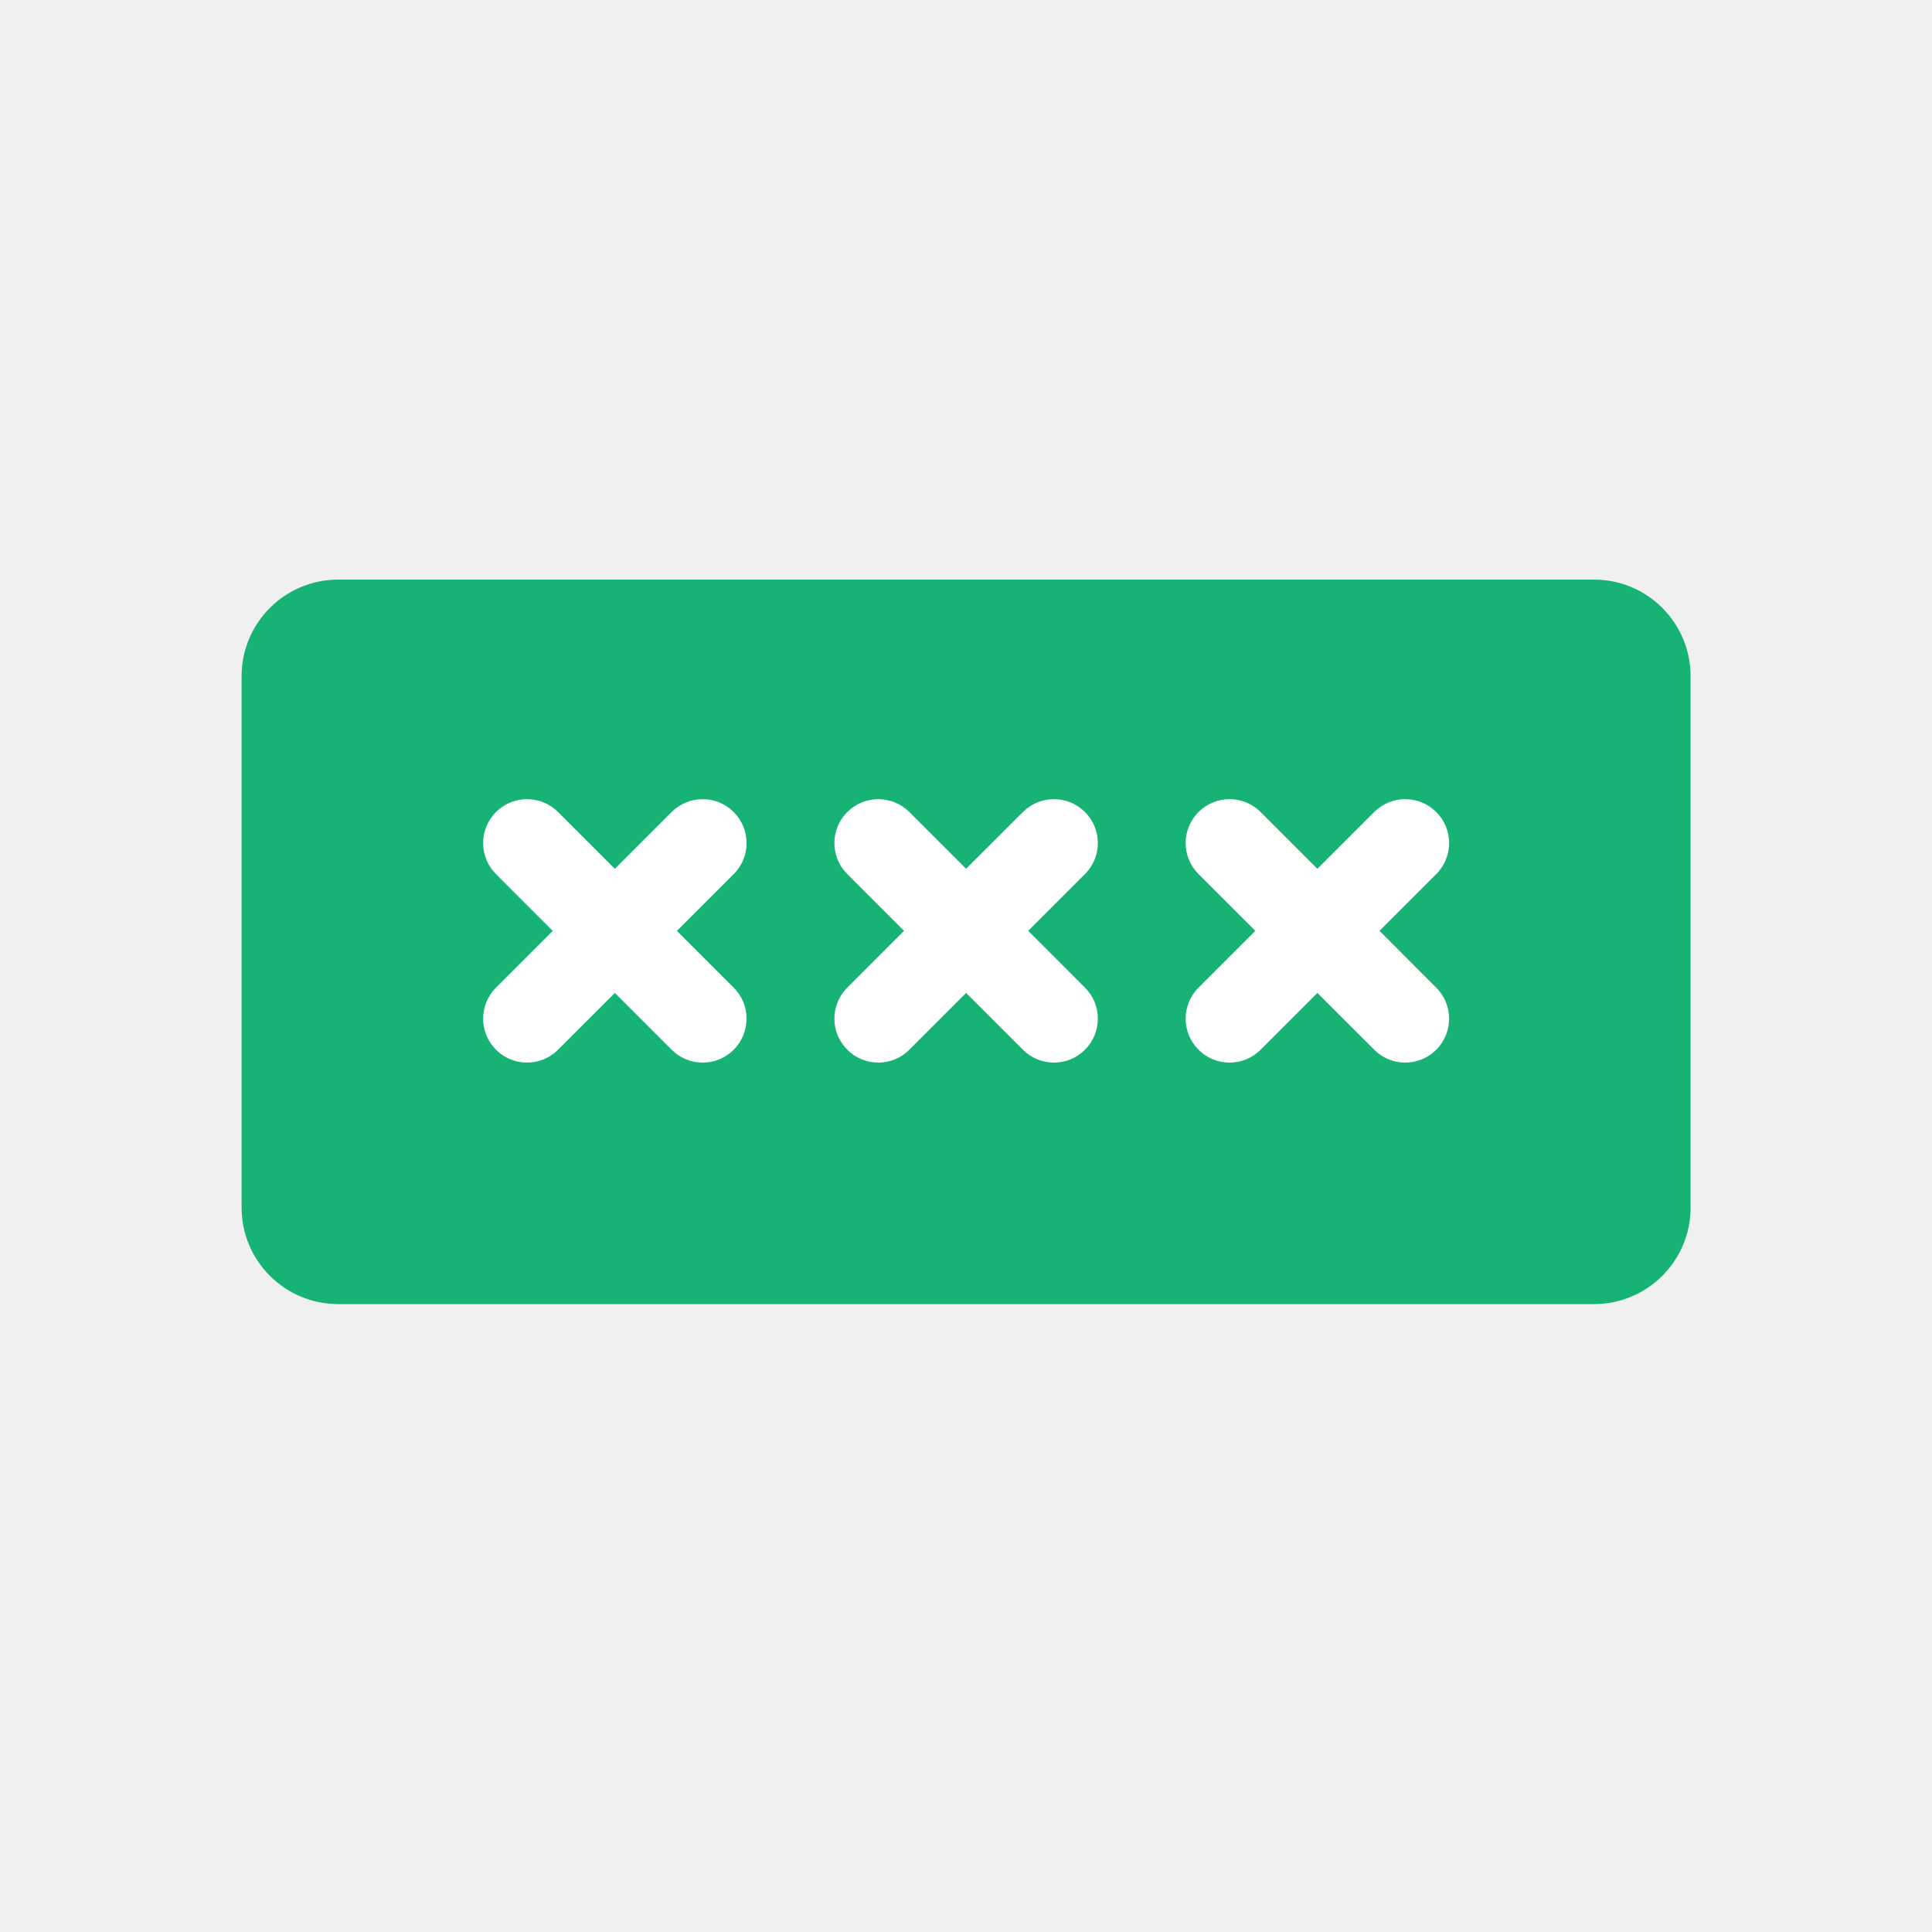
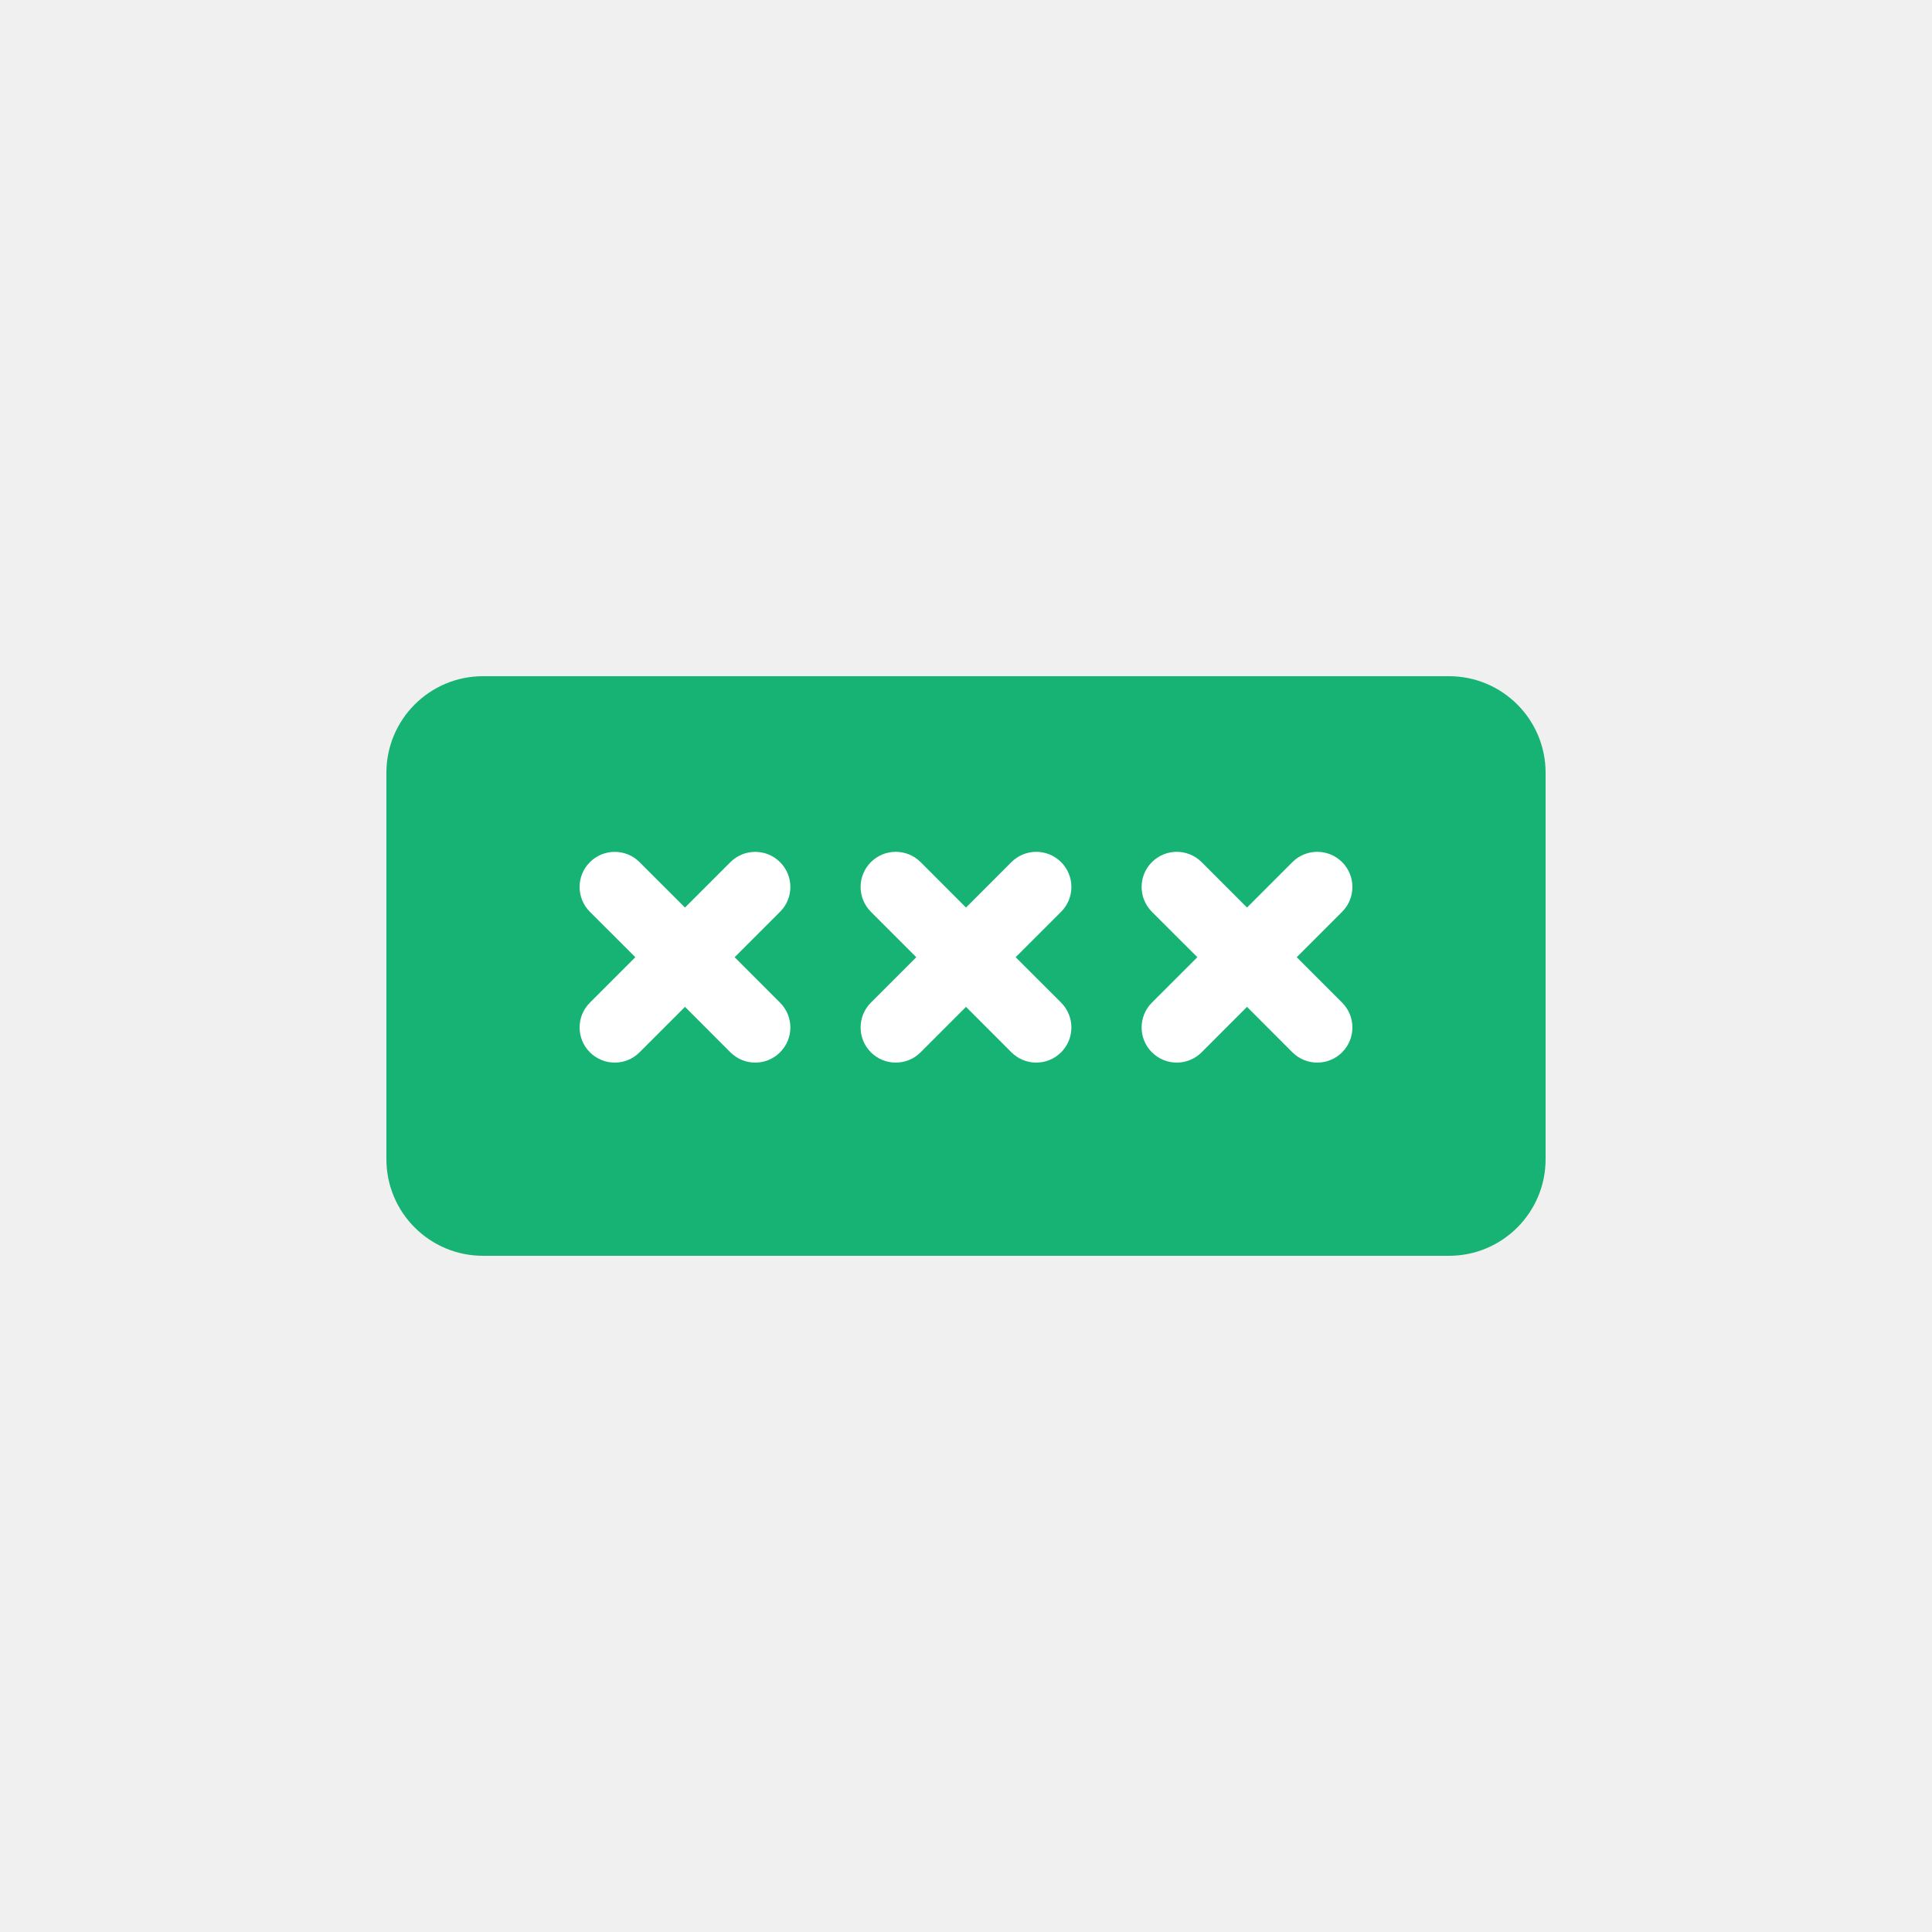
<svg xmlns="http://www.w3.org/2000/svg" width="40" height="40" viewBox="0 0 40 40" fill="none">
-   <rect x="5.002" y="12" width="30" height="15" rx="2" fill="#16B374" />
-   <path d="M15.19 18.098C15.546 17.742 15.546 17.168 15.19 16.812C15.013 16.635 14.78 16.546 14.548 16.546C14.315 16.546 14.082 16.635 13.905 16.812L12.73 17.988L11.554 16.812C11.377 16.635 11.144 16.546 10.912 16.546C10.679 16.546 10.446 16.635 10.269 16.812C9.914 17.168 9.914 17.742 10.269 18.098L11.444 19.273L10.269 20.448C9.914 20.803 9.914 21.378 10.269 21.733C10.623 22.089 11.2 22.089 11.554 21.733L12.73 20.558L13.905 21.733C14.26 22.089 14.836 22.089 15.19 21.733C15.546 21.378 15.546 20.803 15.19 20.448L14.015 19.273L15.19 18.098Z" fill="white" />
-   <path d="M22.463 18.097C22.819 17.741 22.819 17.167 22.463 16.812C22.286 16.635 22.053 16.546 21.82 16.546C21.588 16.546 21.355 16.635 21.178 16.812L20.002 17.987L18.827 16.812C18.65 16.635 18.417 16.546 18.184 16.546C17.951 16.546 17.719 16.635 17.542 16.812C17.186 17.167 17.186 17.741 17.542 18.097L18.717 19.272L17.542 20.448C17.186 20.803 17.186 21.378 17.542 21.733C17.896 22.089 18.473 22.089 18.827 21.733L20.002 20.558L21.178 21.733C21.532 22.089 22.109 22.089 22.463 21.733C22.819 21.378 22.819 20.803 22.463 20.448L21.288 19.272L22.463 18.097Z" fill="white" />
-   <path d="M29.736 18.097C30.091 17.741 30.091 17.167 29.736 16.812C29.559 16.635 29.326 16.546 29.093 16.546C28.86 16.546 28.628 16.635 28.451 16.812L27.275 17.987L26.1 16.812C25.922 16.635 25.69 16.546 25.457 16.546C25.224 16.546 24.991 16.635 24.814 16.812C24.459 17.167 24.459 17.741 24.814 18.097L25.99 19.272L24.814 20.448C24.459 20.803 24.459 21.378 24.814 21.733C25.169 22.089 25.745 22.089 26.1 21.733L27.275 20.558L28.451 21.733C28.805 22.089 29.381 22.089 29.736 21.733C30.091 21.378 30.091 20.803 29.736 20.448L28.561 19.272L29.736 18.097Z" fill="white" />
+   <rect x="8" y="14" width="24" height="12" rx="2" fill="#16B374" />
+   <path d="M16.15 18.878C16.435 18.594 16.435 18.134 16.15 17.85C16.009 17.708 15.822 17.637 15.636 17.637C15.45 17.637 15.264 17.708 15.122 17.85L14.182 18.79L13.241 17.85C13.1 17.708 12.914 17.637 12.727 17.637C12.541 17.637 12.355 17.708 12.213 17.85C11.929 18.134 11.929 18.594 12.213 18.878L13.154 19.818L12.213 20.759C11.929 21.043 11.929 21.503 12.213 21.787C12.497 22.071 12.958 22.071 13.241 21.787L14.182 20.846L15.122 21.787C15.406 22.071 15.867 22.071 16.15 21.787C16.435 21.503 16.435 21.043 16.15 20.759L15.21 19.818L16.15 18.878Z" fill="white" />
+   <path d="M21.969 18.878C22.253 18.593 22.253 18.134 21.969 17.849C21.827 17.708 21.641 17.636 21.454 17.636C21.268 17.636 21.082 17.708 20.94 17.849L20 18.79L19.06 17.849C18.918 17.708 18.732 17.636 18.545 17.636C18.359 17.636 18.173 17.708 18.031 17.849C17.747 18.134 17.747 18.593 18.031 18.878L18.971 19.818L18.031 20.758C17.747 21.043 17.747 21.503 18.031 21.787C18.315 22.071 18.776 22.071 19.06 21.787L20 20.846L20.94 21.787C21.224 22.071 21.685 22.071 21.969 21.787C22.253 21.503 22.253 21.043 21.969 20.758L21.028 19.818L21.969 18.878Z" fill="white" />
+   <path d="M27.787 18.878C28.071 18.593 28.071 18.134 27.787 17.849C27.645 17.708 27.459 17.636 27.273 17.636C27.086 17.636 26.9 17.708 26.758 17.849L25.818 18.79L24.878 17.849C24.736 17.708 24.55 17.636 24.364 17.636C24.177 17.636 23.991 17.708 23.849 17.849C23.565 18.134 23.565 18.593 23.849 18.878L24.79 19.818L23.849 20.758C23.565 21.043 23.565 21.503 23.849 21.787C24.133 22.071 24.594 22.071 24.878 21.787L25.818 20.846L26.758 21.787C27.042 22.071 27.503 22.071 27.787 21.787C28.071 21.503 28.071 21.043 27.787 20.758L26.847 19.818L27.787 18.878Z" fill="white" />
</svg>
